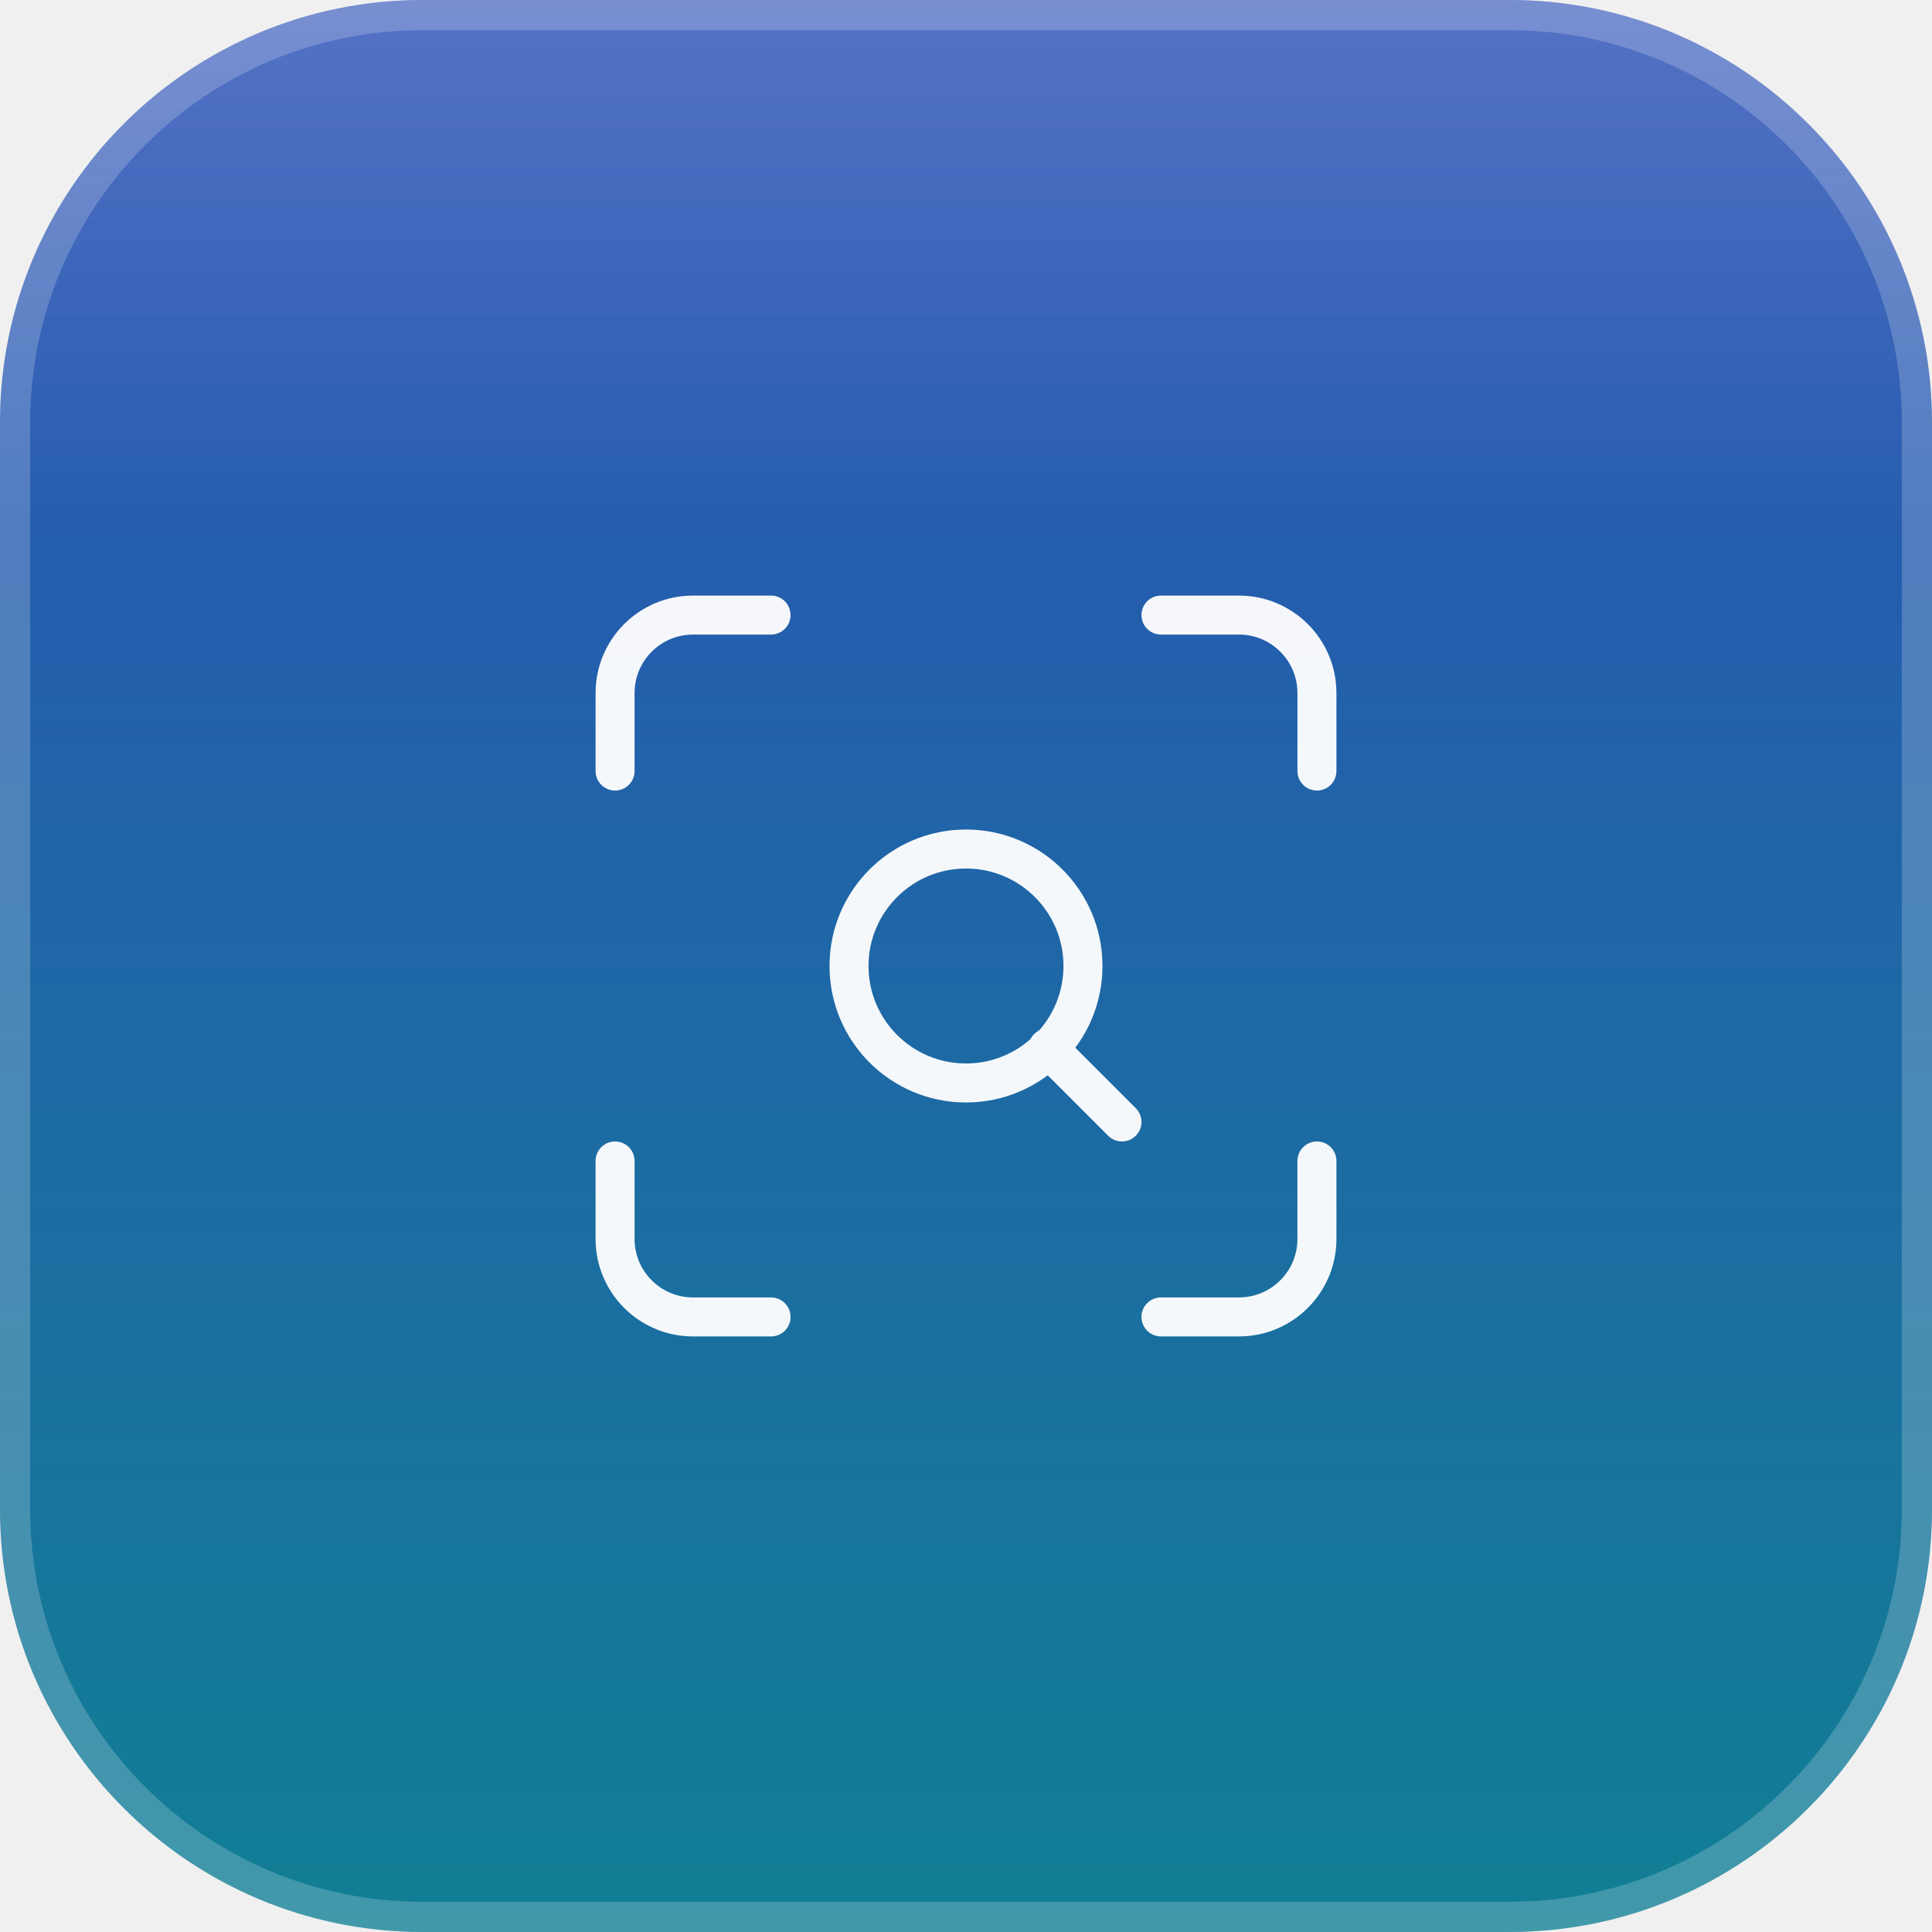
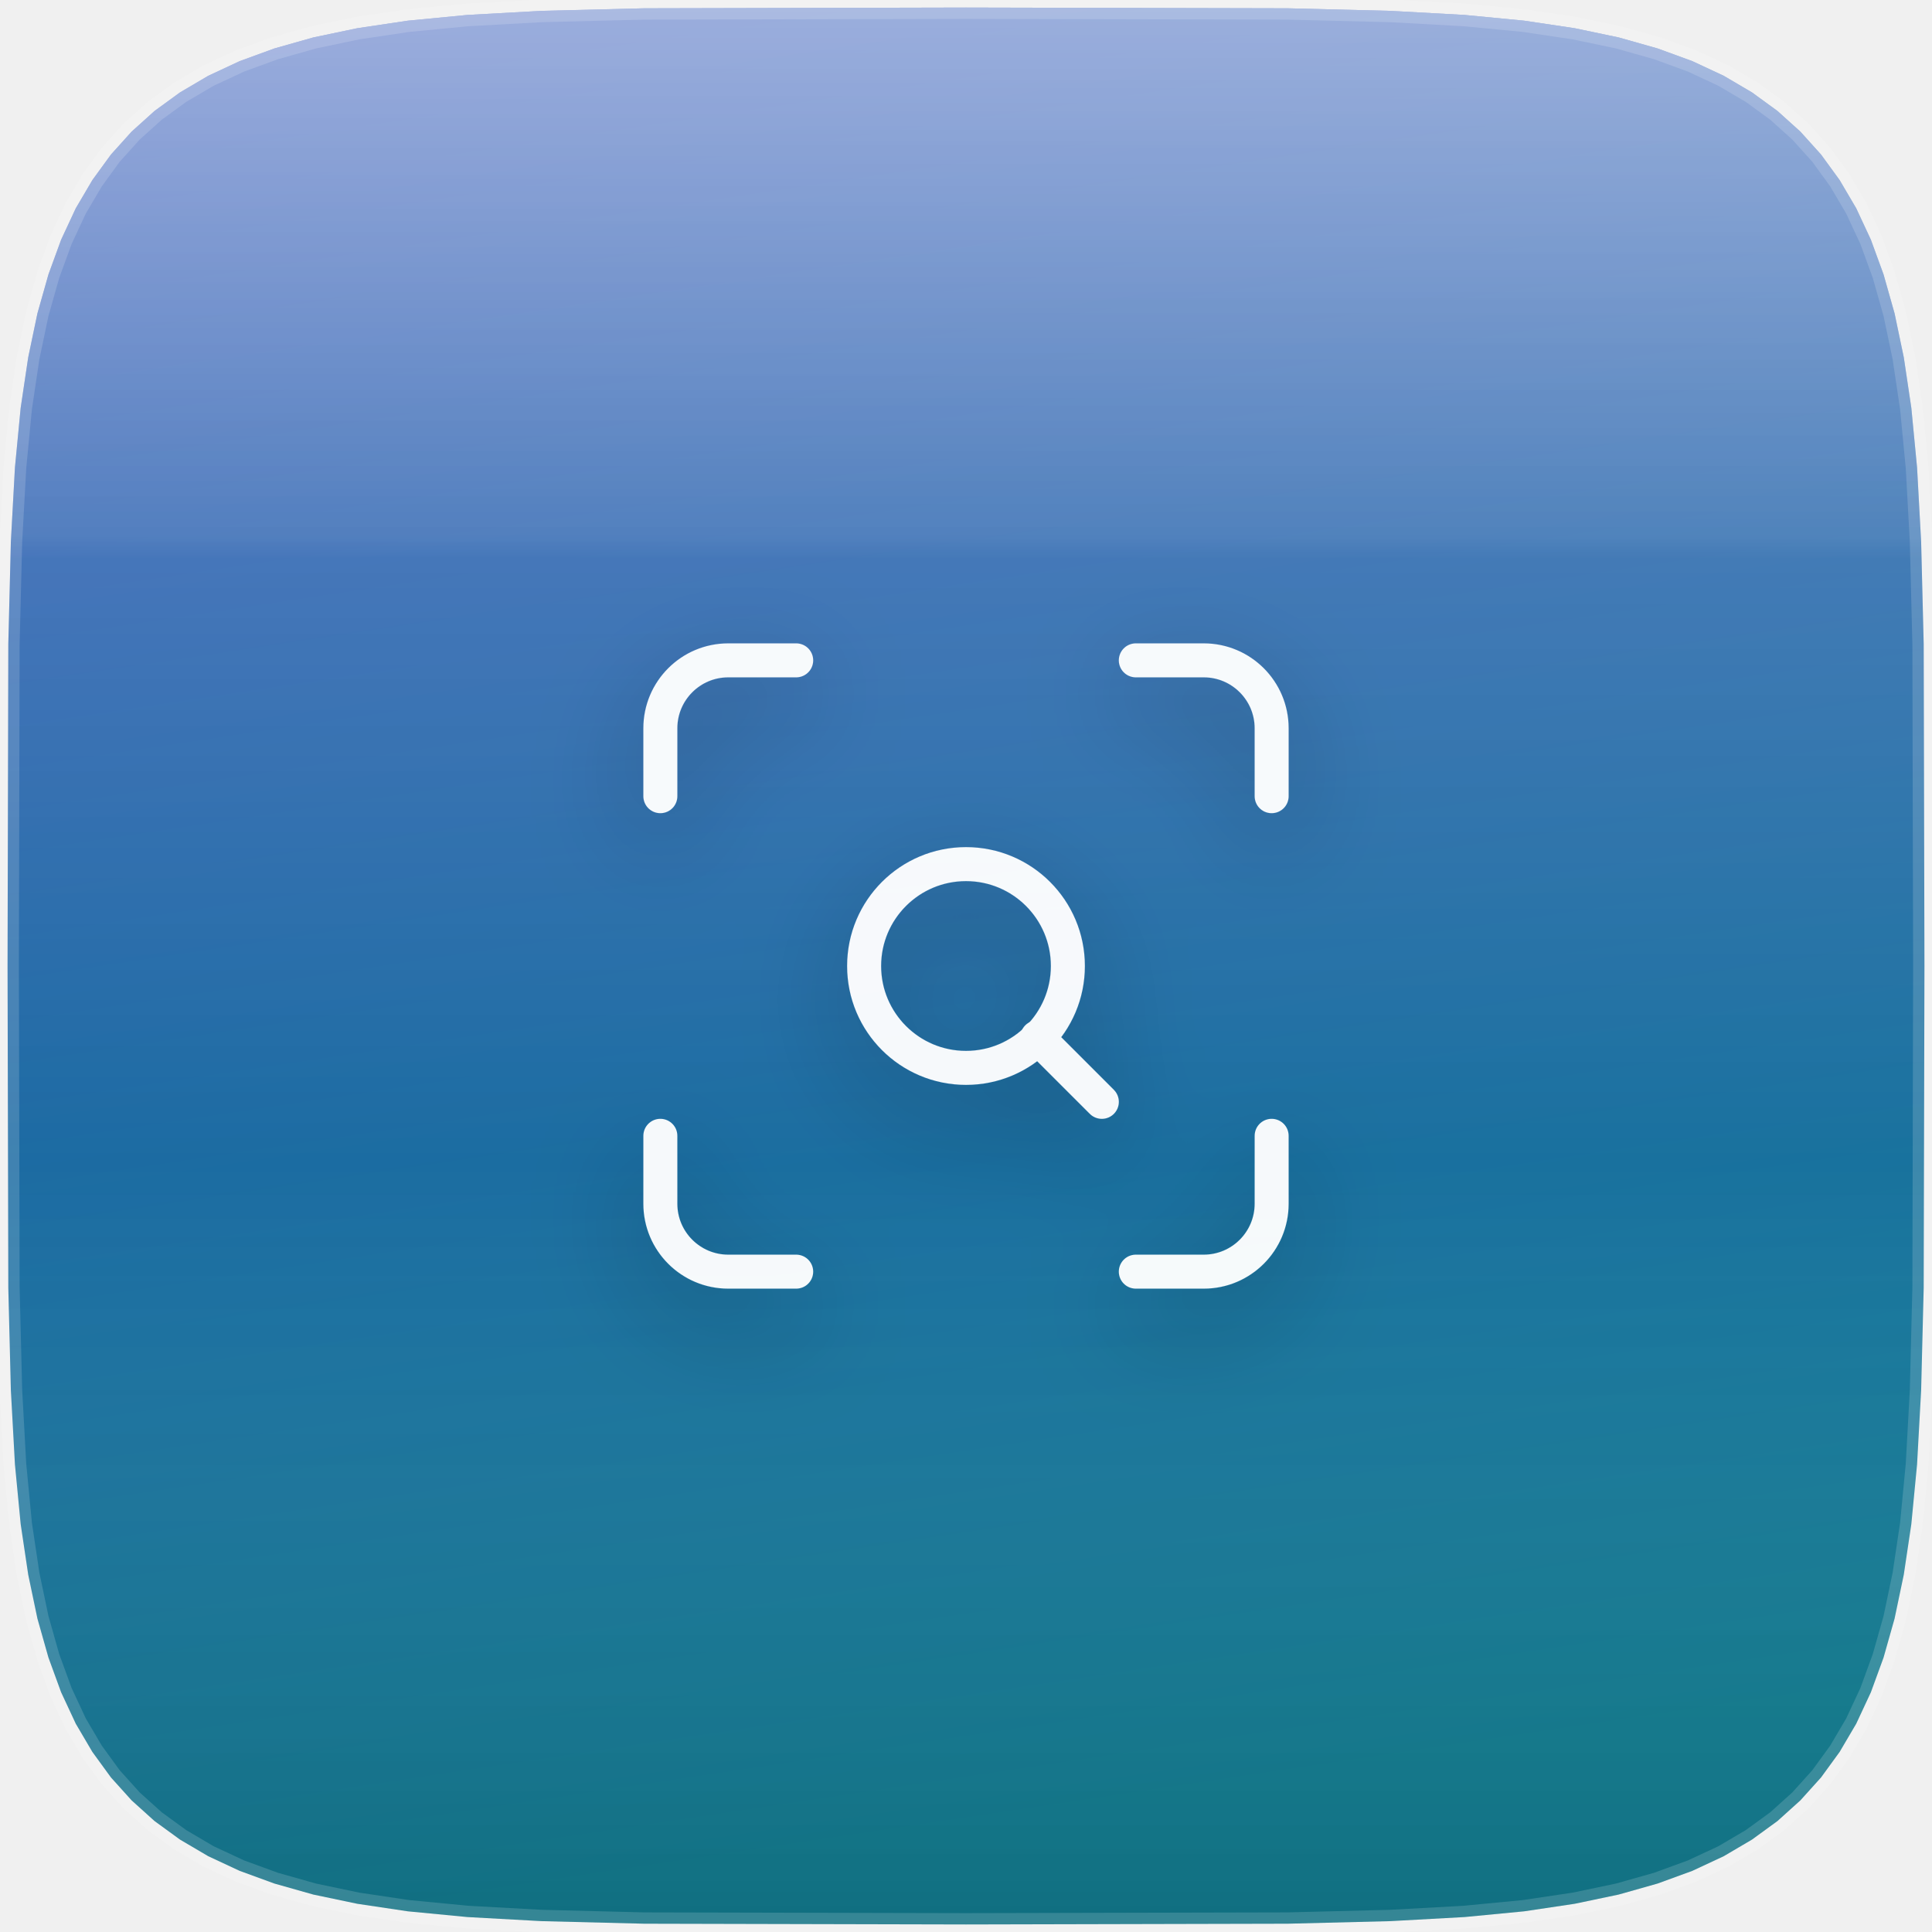
<svg xmlns="http://www.w3.org/2000/svg" viewBox="0 0 128 128" width="128" height="128" role="img" aria-label="scan-search">
  <defs>
-     <linearGradient id="g" x1="0" y1="0" x2="0" y2="1">
+     <linearGradient id="g" x1="0" y1="0" x2="0.15" y2="1">
      <stop offset="0" stop-color="#2c4fb8" />
+       <stop offset=".55" stop-color="#1d69a4" />
      <stop offset="1" stop-color="#117f94" />
    </linearGradient>
-     <linearGradient id="sheen" x1="0" y1="0" x2="0" y2="1">
-       <stop offset="0" stop-color="#fff" stop-opacity=".2" />
-       <stop offset=".55" stop-color="#fff" stop-opacity="0" />
+     <linearGradient id="gloss" x1="0" y1="0" x2="0" y2="1">
+       <stop offset="0" stop-color="#fff" stop-opacity=".34" />
+       <stop offset=".48" stop-color="#fff" stop-opacity=".06" />
+       <stop offset=".5" stop-color="#fff" stop-opacity="0" />
    </linearGradient>
+     <linearGradient id="edge" x1="0" y1="0" x2="0" y2="1">
+       <stop offset="0" stop-color="#fff" stop-opacity=".30" />
+       <stop offset=".6" stop-color="#fff" stop-opacity="0" />
+       <stop offset="1" stop-color="#000" stop-opacity=".14" />
+     </linearGradient>
+     <clipPath id="c">
+       <path d="M127.50 64.00L127.45 85.33L127.28 92.12L127.01 97.03L126.63 100.98L126.13 104.33L125.52 107.24L124.79 109.82L123.95 112.12L122.98 114.20L121.88 116.07L120.65 117.76L119.28 119.28L117.76 120.65L116.07 121.88L114.20 122.98L112.12 123.95L109.82 124.79L107.24 125.52L104.33 126.13L100.98 126.63L97.03 127.01L92.12 127.28L85.33 127.45L64.00 127.50L42.67 127.45L35.88 127.28L30.97 127.01L27.02 126.63L23.67 126.13L20.76 125.52L18.18 124.79L15.88 123.95L13.80 122.98L11.93 121.88L10.24 120.65L8.72 119.28L7.35 117.76L6.12 116.07L5.02 114.20L4.05 112.12L3.21 109.82L2.48 107.24L1.87 104.33L1.37 100.98L0.99 97.03L0.72 92.12L0.55 85.33L0.50 64.00L0.55 42.67L0.72 35.88L0.99 30.97L1.37 27.02L1.87 23.67L2.48 20.76L3.21 18.18L4.05 15.88L5.02 13.80L6.12 11.93L7.35 10.24L8.72 8.72L10.24 7.35L11.93 6.12L13.80 5.02L15.88 4.05L18.18 3.21L20.76 2.48L23.67 1.87L27.02 1.37L30.97 0.99L35.88 0.72L42.67 0.55L64.00 0.50L85.33 0.55L92.12 0.72L97.03 0.99L100.98 1.37L104.33 1.87L107.24 2.48L109.82 3.21L112.12 4.05L114.20 5.02L116.07 6.12L117.76 7.35L119.28 8.72L120.65 10.24L121.88 11.93L122.98 13.80L123.95 15.88L124.79 18.18L125.52 20.76L126.13 23.67L126.63 27.02L127.01 30.97L127.28 35.88L127.45 42.67L127.50 64.00Z" />
+     </clipPath>
  </defs>
-   <rect width="128" height="128" rx="28" fill="url(#g)" />
-   <rect width="128" height="64" rx="28" fill="url(#sheen)" />
-   <rect x="1" y="1" width="126" height="126" rx="27" fill="none" stroke="#fff" stroke-opacity=".2" stroke-width="2" />
-   <g transform="translate(33 33) scale(2.583333)" fill="none" stroke="#fff" stroke-linecap="round" stroke-linejoin="round" opacity=".95">
+   <g clip-path="url(#c)">
+     <rect width="128" height="128" fill="url(#g)" />
+     <rect width="128" height="74" fill="url(#gloss)" />
+     <rect width="128" height="128" fill="url(#edge)" />
+   </g>
+   <path d="M127.50 64.00L127.45 85.33L127.28 92.12L127.01 97.03L126.63 100.98L126.13 104.33L125.52 107.24L124.79 109.82L123.95 112.12L122.98 114.20L121.88 116.07L120.65 117.76L119.28 119.28L117.76 120.65L116.07 121.88L114.20 122.98L112.12 123.95L109.82 124.79L107.24 125.52L104.33 126.13L100.98 126.63L97.03 127.01L92.12 127.28L85.33 127.45L64.00 127.50L42.67 127.45L35.88 127.28L30.97 127.01L27.02 126.63L23.67 126.13L20.76 125.52L18.18 124.79L15.88 123.95L13.80 122.98L11.93 121.88L10.24 120.65L8.72 119.28L7.35 117.76L6.12 116.07L5.02 114.20L4.05 112.12L3.21 109.82L2.48 107.24L1.87 104.33L1.37 100.98L0.99 97.03L0.72 92.12L0.55 85.33L0.50 64.00L0.55 42.67L0.72 35.88L0.99 30.97L1.37 27.02L1.87 23.67L2.48 20.76L3.21 18.18L4.05 15.88L5.02 13.80L6.12 11.93L7.35 10.24L8.72 8.72L10.24 7.35L11.93 6.12L13.80 5.02L15.88 4.05L18.18 3.21L20.76 2.48L23.67 1.87L27.02 1.37L30.97 0.99L35.88 0.72L42.67 0.55L64.00 0.50L85.33 0.55L92.12 0.72L97.03 0.99L100.98 1.37L104.33 1.87L107.24 2.48L109.82 3.21L112.12 4.05L114.20 5.02L116.07 6.12L117.76 7.35L119.28 8.72L120.65 10.24L121.88 11.93L122.98 13.80L123.95 15.88L124.79 18.18L125.52 20.76L126.13 23.67L126.63 27.02L127.01 30.97L127.28 35.88L127.45 42.67L127.50 64.00Z" fill="none" stroke="#fff" stroke-opacity=".16" stroke-width="1.5" />
+   <g transform="translate(37 37) scale(2.25)" fill="none" stroke="#fff" stroke-linecap="round" stroke-linejoin="round" opacity=".96" style="filter:drop-shadow(0 1px 1.5px rgba(0,0,0,.28))">
    <path d="M3 7V5a2 2 0 0 1 2-2h2" />
    <path d="M17 3h2a2 2 0 0 1 2 2v2" />
    <path d="M21 17v2a2 2 0 0 1-2 2h-2" />
    <path d="M7 21H5a2 2 0 0 1-2-2v-2" />
    <circle cx="12" cy="12" r="3" />
    <path d="m16 16-1.9-1.9" />
  </g>
</svg>
